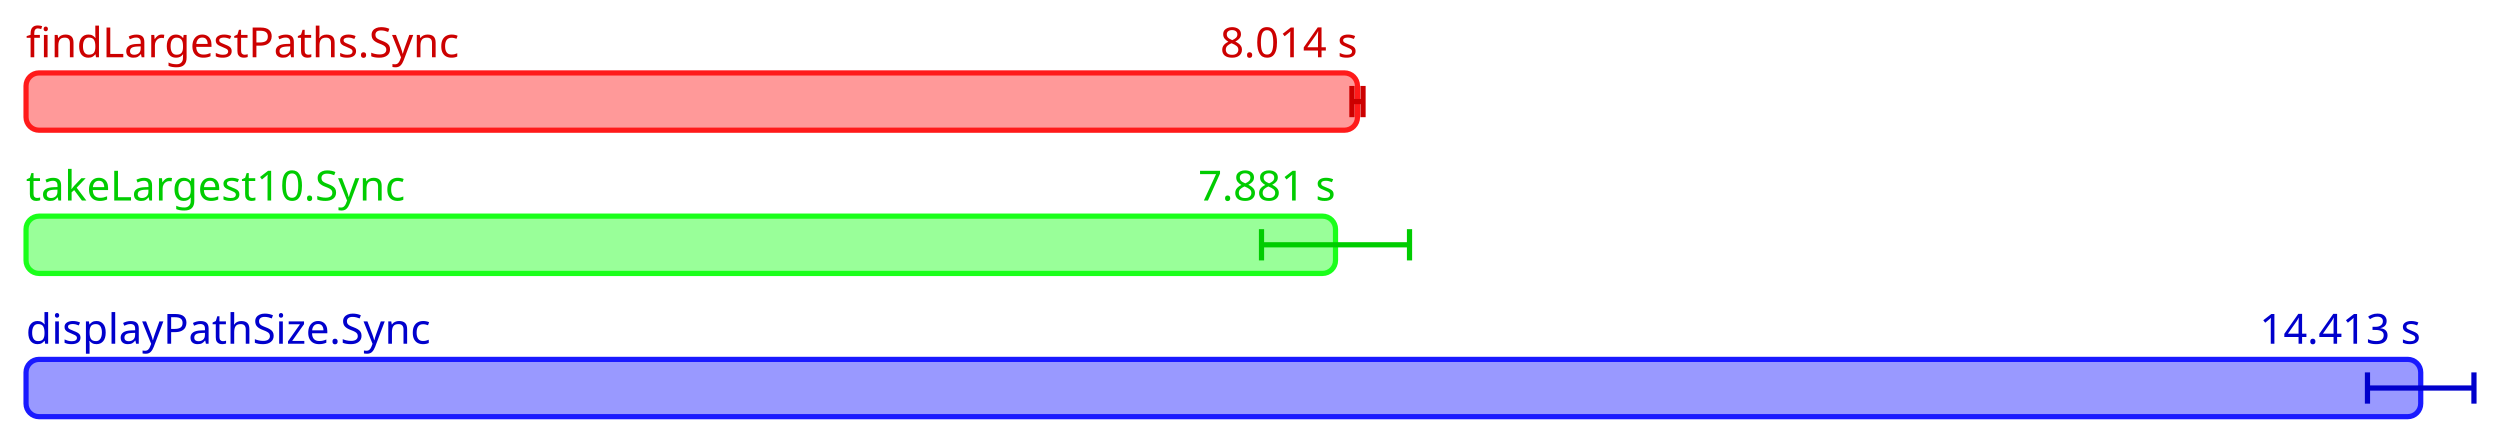
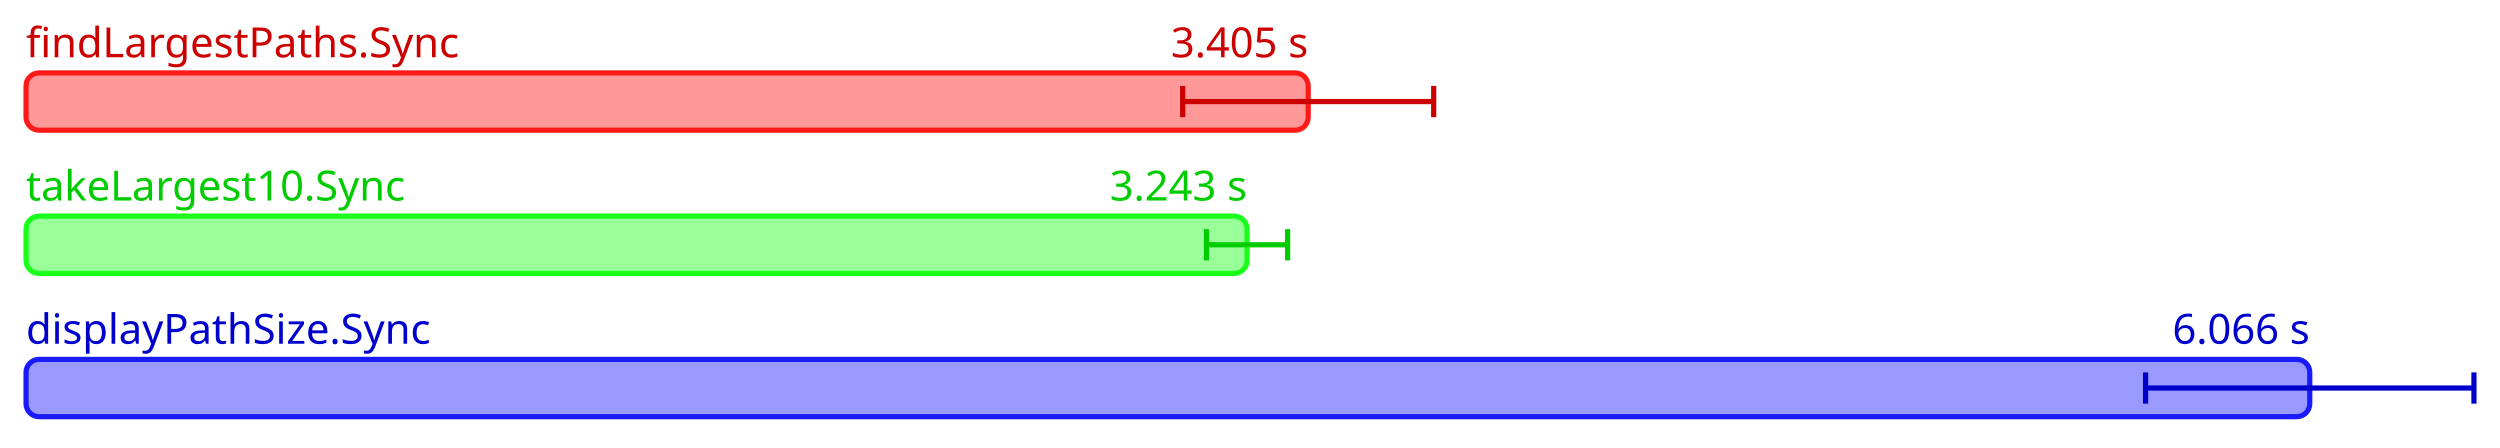
<svg xmlns="http://www.w3.org/2000/svg" height="172" width="960.0" font-size="16" font-family="sans-serif" stroke-width="2">
  <g transform="translate(10.0 0)">
    <g fill="hsl(0, 100%, 40%)">
      <text y="22">findLargestPaths.Sync</text>
-       <text y="22" x="511.271" text-anchor="end">8.014 s</text>
+       <text y="22" x="492.347" text-anchor="end">3.405 s</text>
    </g>
    <g>
-       <rect y="28" rx="5" height="22" width="511.271" fill="hsl(0, 100%, 80%)" stroke="hsl(0, 100%, 55%)" />
+       <rect y="28" rx="5" height="22" width="492.347" fill="hsl(0, 100%, 80%)" stroke="hsl(0, 100%, 55%)" />
      <g stroke="hsl(0, 100%, 40%)">
-         <line x1="509.138" x2="513.404" y1="39" y2="39" />
-         <line x1="509.138" x2="509.138" y1="33" y2="45" />
-         <line x1="513.404" x2="513.404" y1="33" y2="45" />
+         <line x1="444.155" x2="540.538" y1="39" y2="39" />
+         <line x1="444.155" x2="444.155" y1="33" y2="45" />
+         <line x1="540.538" x2="540.538" y1="33" y2="45" />
      </g>
    </g>
    <g fill="hsl(120, 100%, 40%)">
      <text y="77">takeLargest10.Sync</text>
-       <text y="77" x="502.836" text-anchor="end">7.881 s</text>
+       <text y="77" x="468.878" text-anchor="end">3.243 s</text>
    </g>
    <g>
-       <rect y="83" rx="5" height="22" width="502.836" fill="hsl(120, 100%, 80%)" stroke="hsl(120, 100%, 55%)" />
+       <rect y="83" rx="5" height="22" width="468.878" fill="hsl(120, 100%, 80%)" stroke="hsl(120, 100%, 55%)" />
      <g stroke="hsl(120, 100%, 40%)">
-         <line x1="474.419" x2="531.254" y1="94" y2="94" />
-         <line x1="474.419" x2="474.419" y1="88" y2="100" />
-         <line x1="531.254" x2="531.254" y1="88" y2="100" />
+         <line x1="453.304" x2="484.452" y1="94" y2="94" />
+         <line x1="453.304" x2="453.304" y1="88" y2="100" />
+         <line x1="484.452" x2="484.452" y1="88" y2="100" />
      </g>
    </g>
    <g fill="hsl(240, 100%, 40%)">
      <text y="132">displayPathSize.Sync</text>
-       <text y="132" x="919.554" text-anchor="end">14.413 s</text>
+       <text y="132" x="876.95" text-anchor="end">6.066 s</text>
    </g>
    <g>
-       <rect y="138" rx="5" height="22" width="919.554" fill="hsl(240, 100%, 80%)" stroke="hsl(240, 100%, 55%)" />
+       <rect y="138" rx="5" height="22" width="876.95" fill="hsl(240, 100%, 80%)" stroke="hsl(240, 100%, 55%)" />
      <g stroke="hsl(240, 100%, 40%)">
-         <line x1="899.109" x2="940.0" y1="149" y2="149" />
-         <line x1="899.109" x2="899.109" y1="143" y2="155" />
+         <line x1="813.899" x2="940.0" y1="149" y2="149" />
+         <line x1="813.899" x2="813.899" y1="143" y2="155" />
        <line x1="940.0" x2="940.0" y1="143" y2="155" />
      </g>
    </g>
  </g>
</svg>
